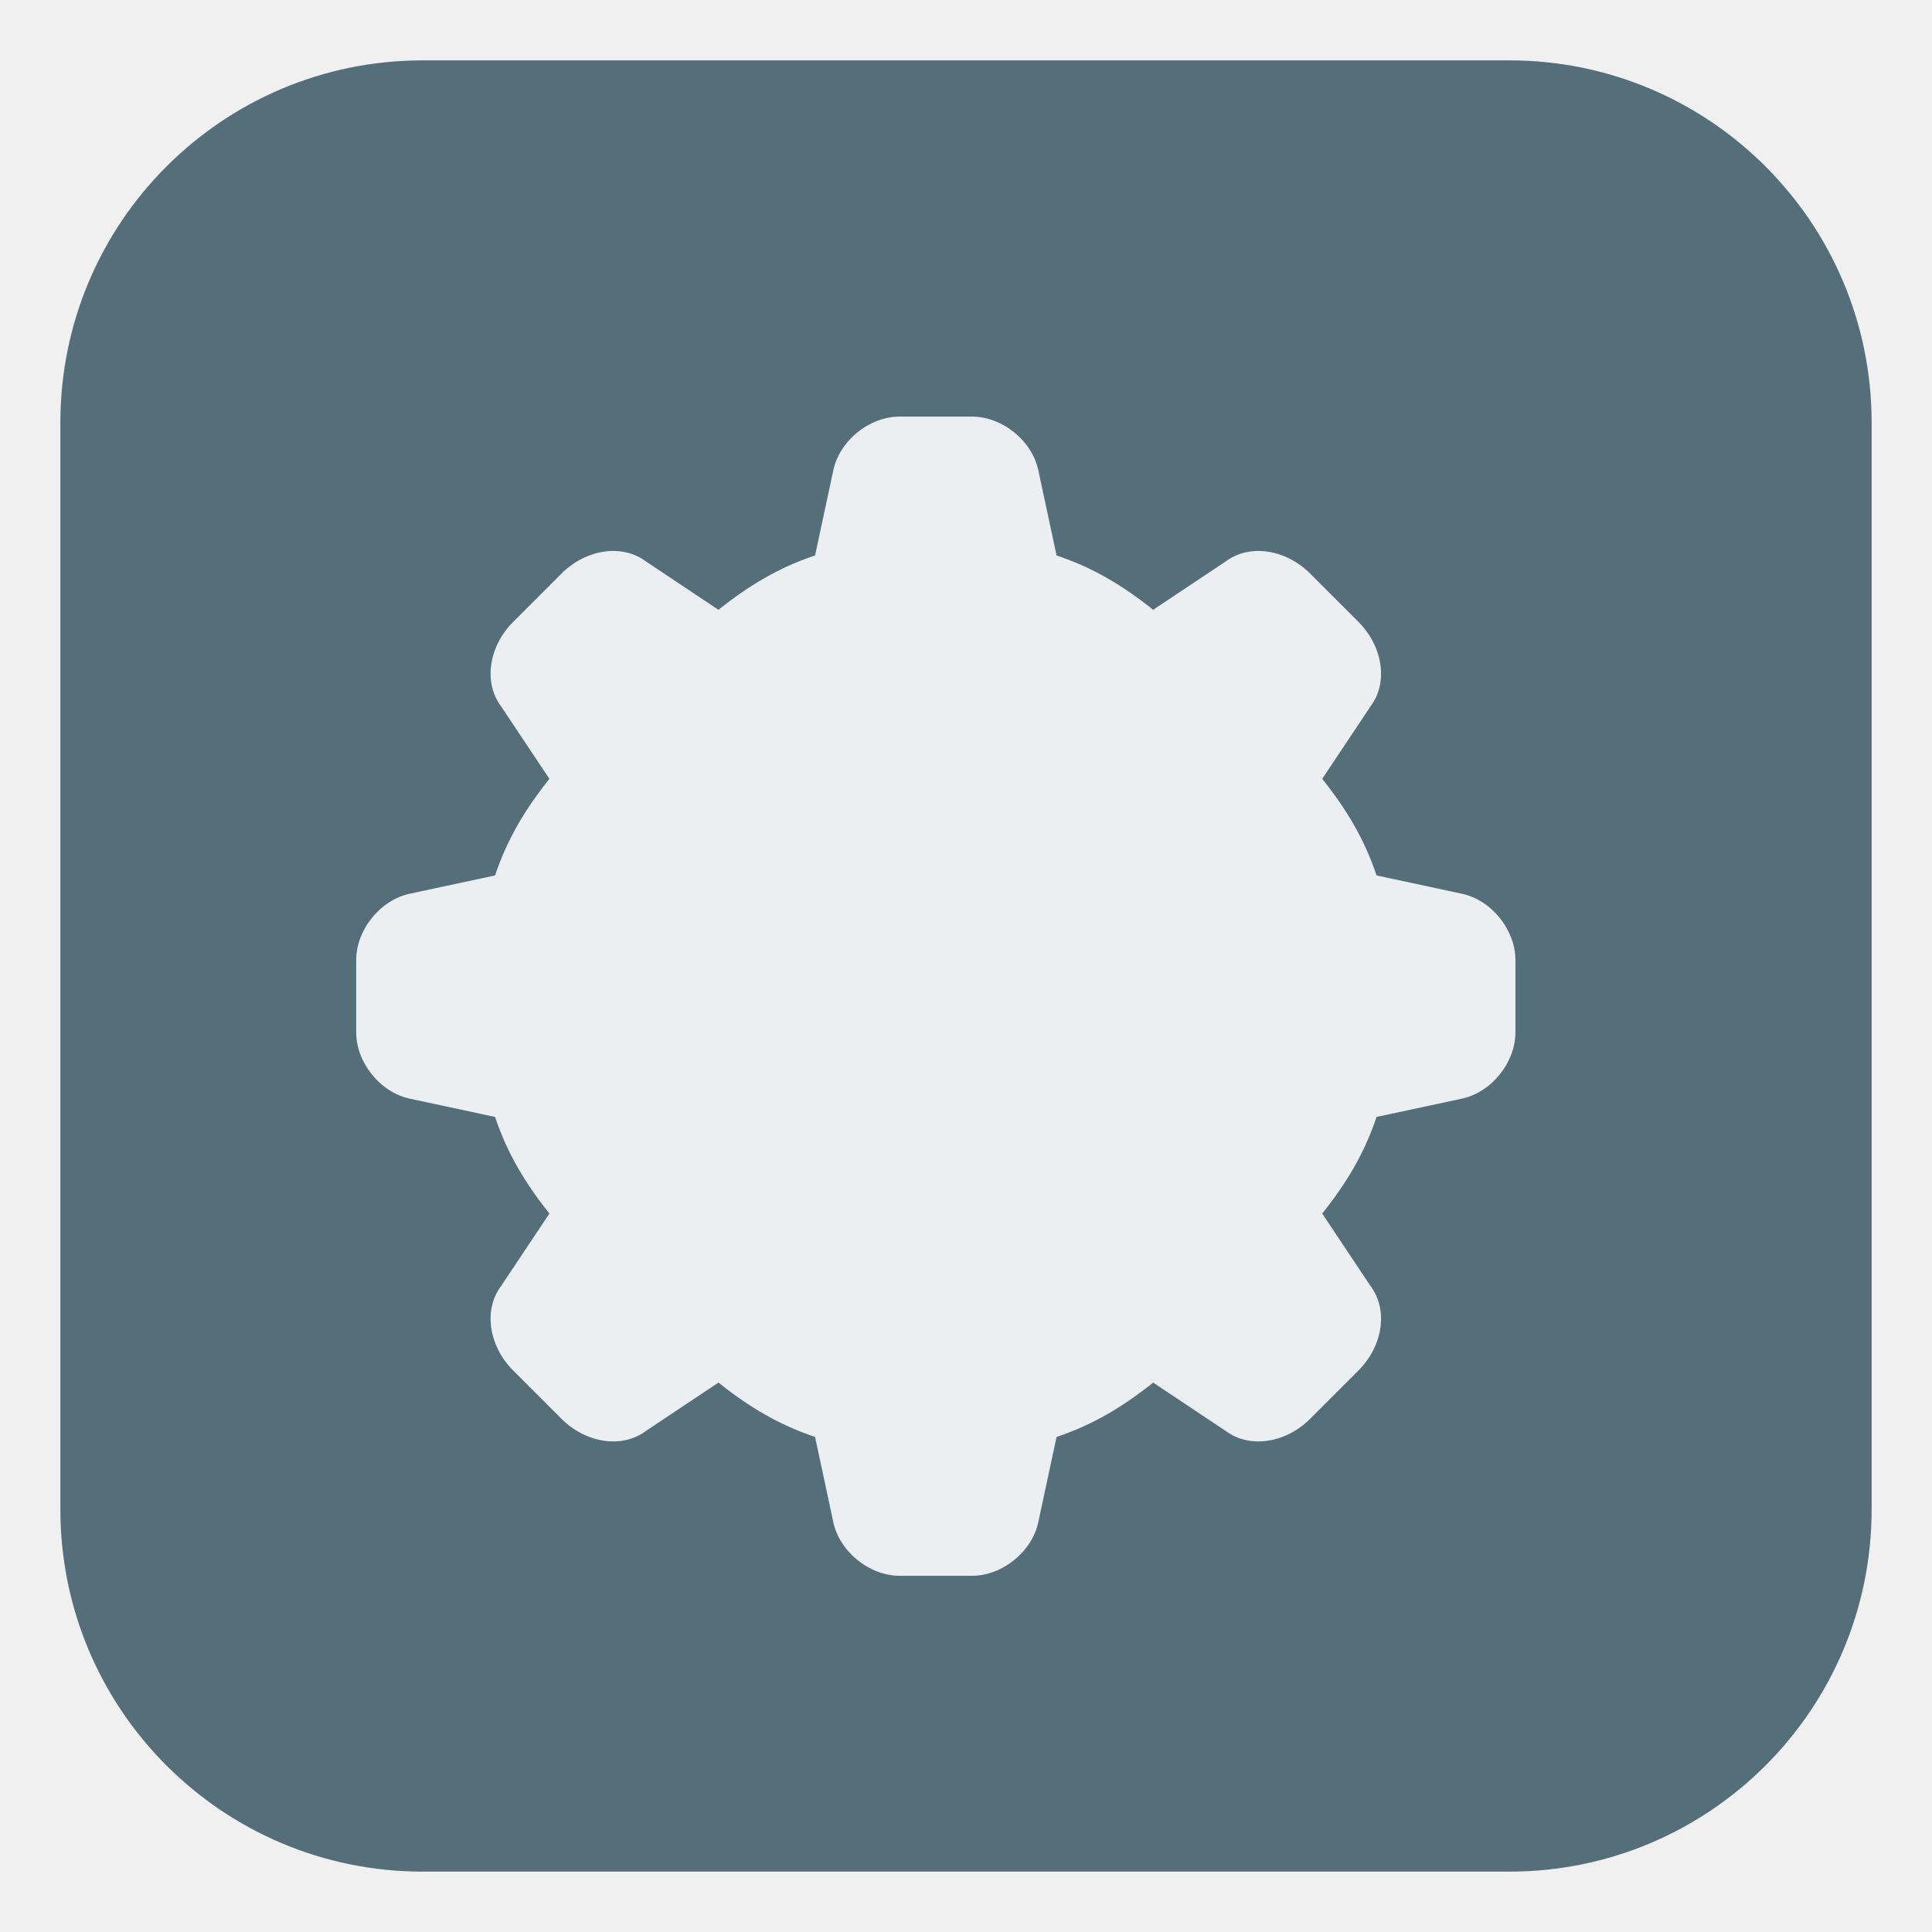
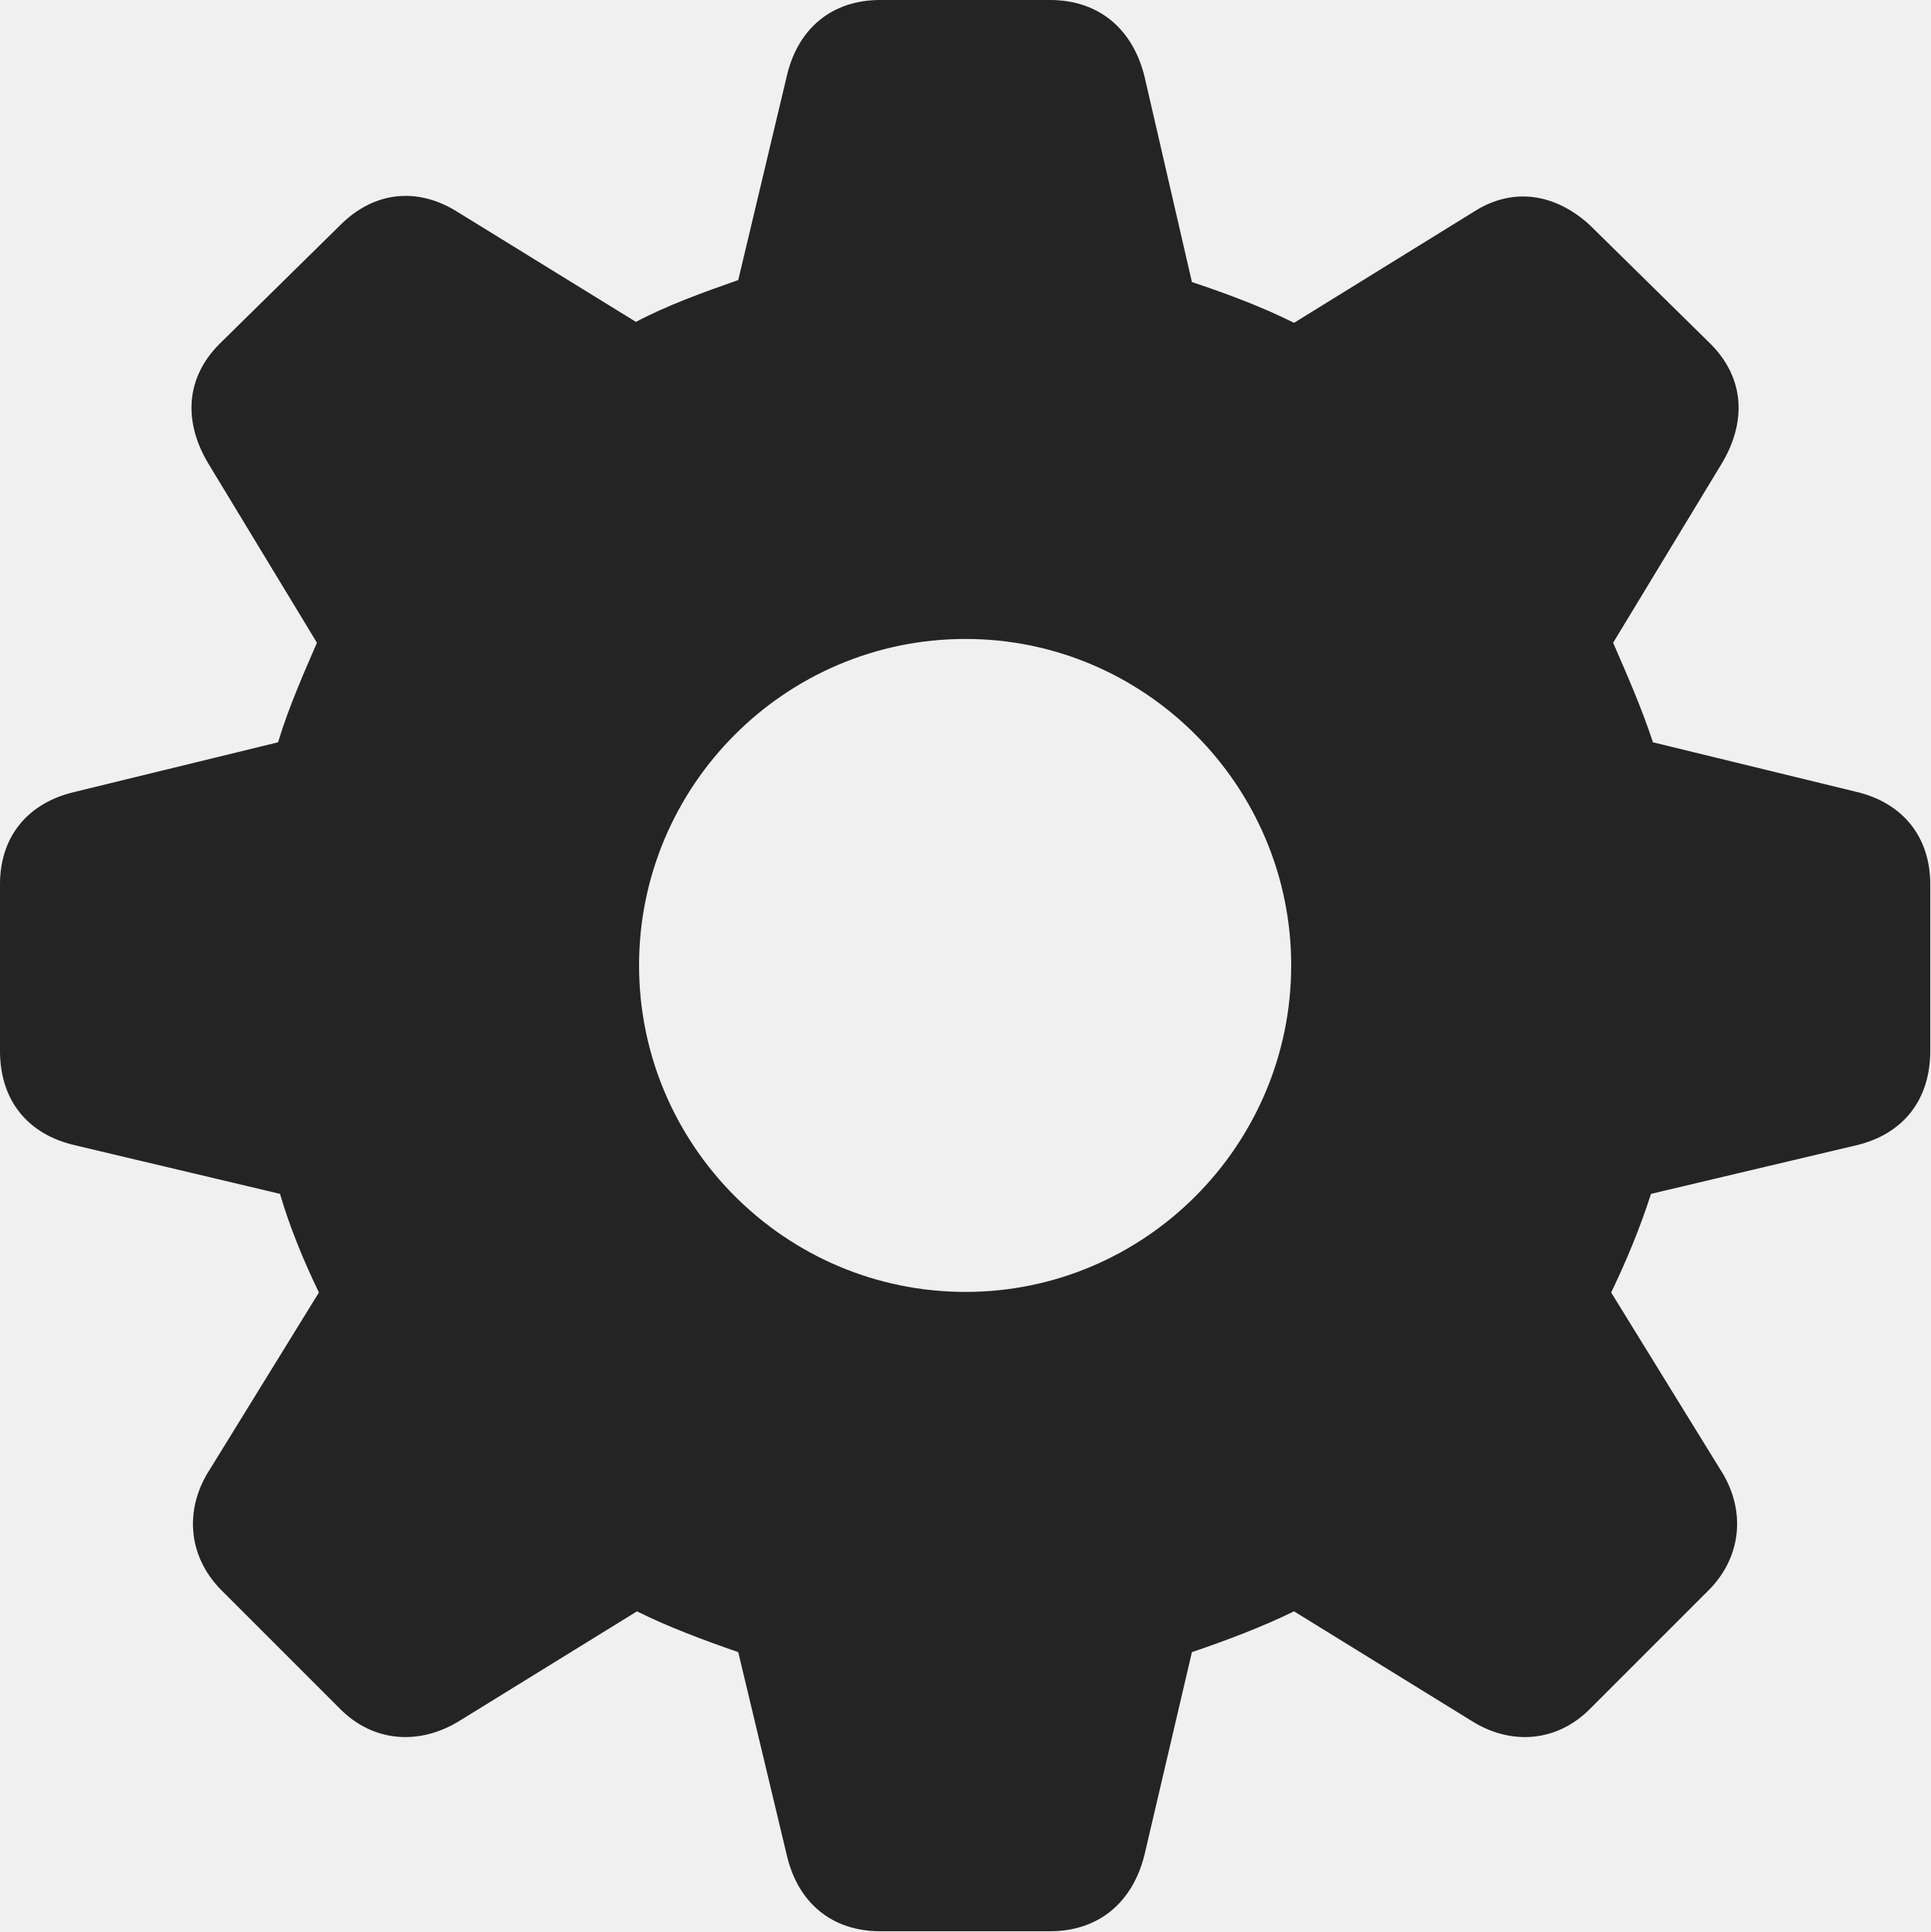
- <svg xmlns="http://www.w3.org/2000/svg" viewBox="0 0 32 32" width="32" height="32">
-   <rect x="1" y="1" width="30" height="30" rx="6" fill="#546E7A" />
-   <path d="M16,11 C13.24,11 11,13.24 11,16 C11,18.76 13.24,21 16,21 C18.76,21 21,18.76 21,16 C21,13.24 18.76,11 16,11 Z M16,18 C14.9,18 14,17.1 14,16 C14,14.9 14.9,14 16,14 C17.1,14 18,14.9 18,16 C18,17.1 17.1,18 16,18 Z" fill="#FFFFFF" />
-   <path d="M24.2,14.8 L22.8,14.5 C22.6,13.9 22.3,13.4 21.9,12.9 L22.7,11.7 C23,11.3 22.9,10.7 22.5,10.3 L21.7,9.5 C21.3,9.1 20.7,9 20.3,9.3 L19.1,10.1 C18.6,9.7 18.1,9.4 17.5,9.2 L17.2,7.8 C17.1,7.3 16.6,6.9 16.1,6.9 L14.9,6.9 C14.4,6.9 13.9,7.3 13.8,7.8 L13.5,9.2 C12.9,9.4 12.4,9.7 11.9,10.1 L10.7,9.3 C10.3,9 9.7,9.1 9.3,9.5 L8.5,10.3 C8.1,10.7 8,11.3 8.3,11.7 L9.1,12.9 C8.7,13.4 8.4,13.9 8.2,14.5 L6.8,14.8 C6.3,14.9 5.9,15.4 5.9,15.9 L5.9,17.1 C5.9,17.6 6.3,18.1 6.8,18.2 L8.2,18.5 C8.4,19.1 8.7,19.6 9.1,20.1 L8.3,21.3 C8,21.7 8.1,22.3 8.5,22.7 L9.3,23.5 C9.7,23.9 10.3,24 10.7,23.7 L11.9,22.9 C12.4,23.3 12.9,23.6 13.5,23.8 L13.8,25.2 C13.9,25.7 14.4,26.1 14.9,26.1 L16.1,26.1 C16.6,26.1 17.1,25.7 17.2,25.2 L17.5,23.8 C18.1,23.6 18.6,23.3 19.1,22.9 L20.3,23.7 C20.7,24 21.3,23.9 21.7,23.5 L22.5,22.7 C22.9,22.3 23,21.7 22.7,21.3 L21.9,20.1 C22.3,19.6 22.6,19.1 22.8,18.5 L24.2,18.2 C24.7,18.1 25.1,17.6 25.1,17.1 L25.1,15.9 C25.1,15.4 24.7,14.9 24.2,14.8 Z" fill="#ECEFF1" />
+ <svg xmlns="http://www.w3.org/2000/svg" version="1.1" viewBox="0 0 20.397 20.413">
+   <g>
+     <rect height="20.413" opacity="0" width="20.397" x="0" y="0" />
+     <path d="M9.301 20.405L11.096 20.405C11.605 20.405 11.966 20.106 12.093 19.601L12.595 17.456C12.977 17.326 13.342 17.187 13.674 17.025L15.551 18.183C15.967 18.445 16.451 18.406 16.798 18.059L18.057 16.8C18.406 16.449 18.456 15.948 18.173 15.518L17.025 13.656C17.187 13.322 17.336 12.959 17.446 12.614L19.614 12.101C20.108 11.985 20.397 11.623 20.397 11.104L20.397 9.342C20.397 8.844 20.108 8.482 19.614 8.366L17.467 7.843C17.336 7.447 17.176 7.094 17.046 6.791L18.194 4.897C18.456 4.459 18.437 3.998 18.078 3.636L16.798 2.377C16.441 2.051 15.998 1.97 15.582 2.232L13.674 3.411C13.353 3.25 12.988 3.111 12.595 2.98L12.093 0.804C11.966 0.299 11.605 0 11.096 0L9.301 0C8.792 0 8.431 0.299 8.314 0.804L7.801 2.959C7.426 3.09 7.044 3.229 6.72 3.401L4.823 2.232C4.397 1.97 3.944 2.03 3.597 2.377L2.317 3.636C1.958 3.998 1.939 4.459 2.201 4.897L3.349 6.791C3.219 7.094 3.059 7.447 2.938 7.843L0.794 8.366C0.289 8.482 4.44089e-16 8.844 4.44089e-16 9.342L4.44089e-16 11.104C4.44089e-16 11.623 0.289 11.985 0.794 12.101L2.959 12.614C3.059 12.959 3.208 13.322 3.37 13.656L2.222 15.518C1.939 15.948 1.989 16.449 2.338 16.8L3.597 18.059C3.944 18.406 4.428 18.445 4.854 18.183L6.731 17.025C7.055 17.187 7.426 17.326 7.801 17.456L8.314 19.601C8.431 20.106 8.792 20.405 9.301 20.405ZM10.203 13.65C8.296 13.65 6.753 12.097 6.753 10.2C6.753 8.304 8.296 6.751 10.203 6.751C12.101 6.751 13.644 8.304 13.644 10.2C13.644 12.097 12.101 13.65 10.203 13.65Z" fill="black" fill-opacity="0.85" />
+   </g>
</svg>
